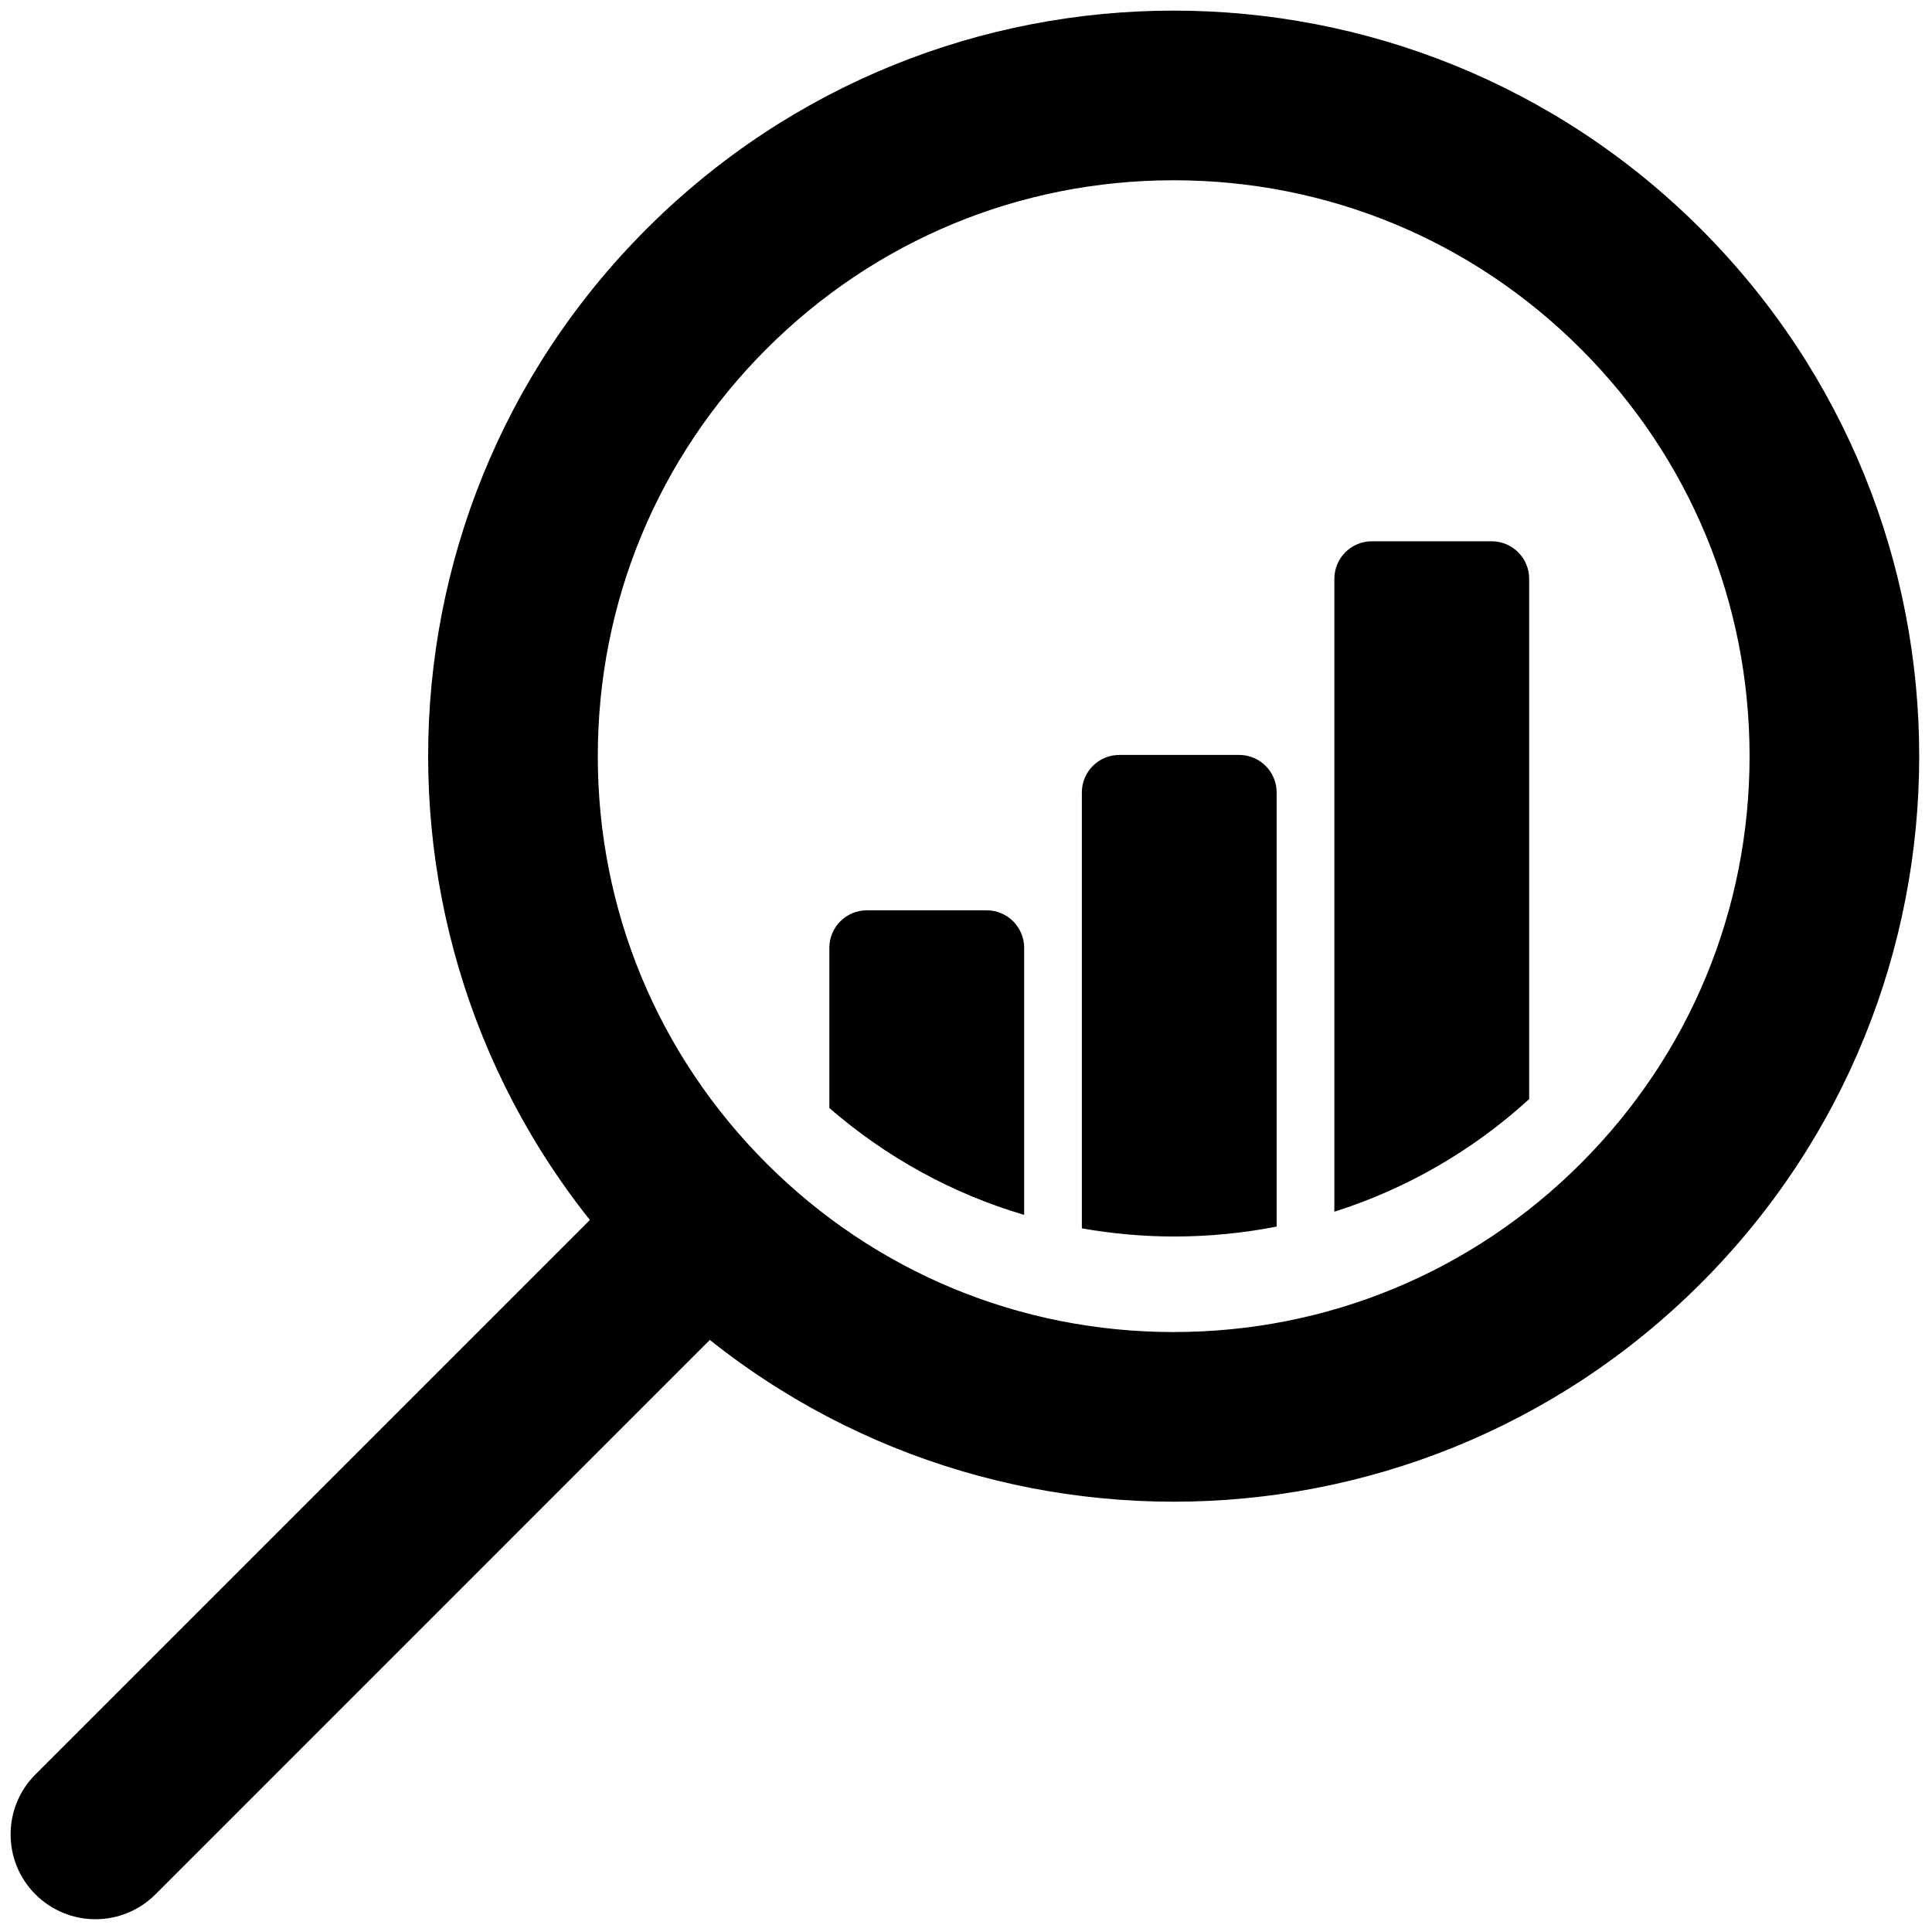
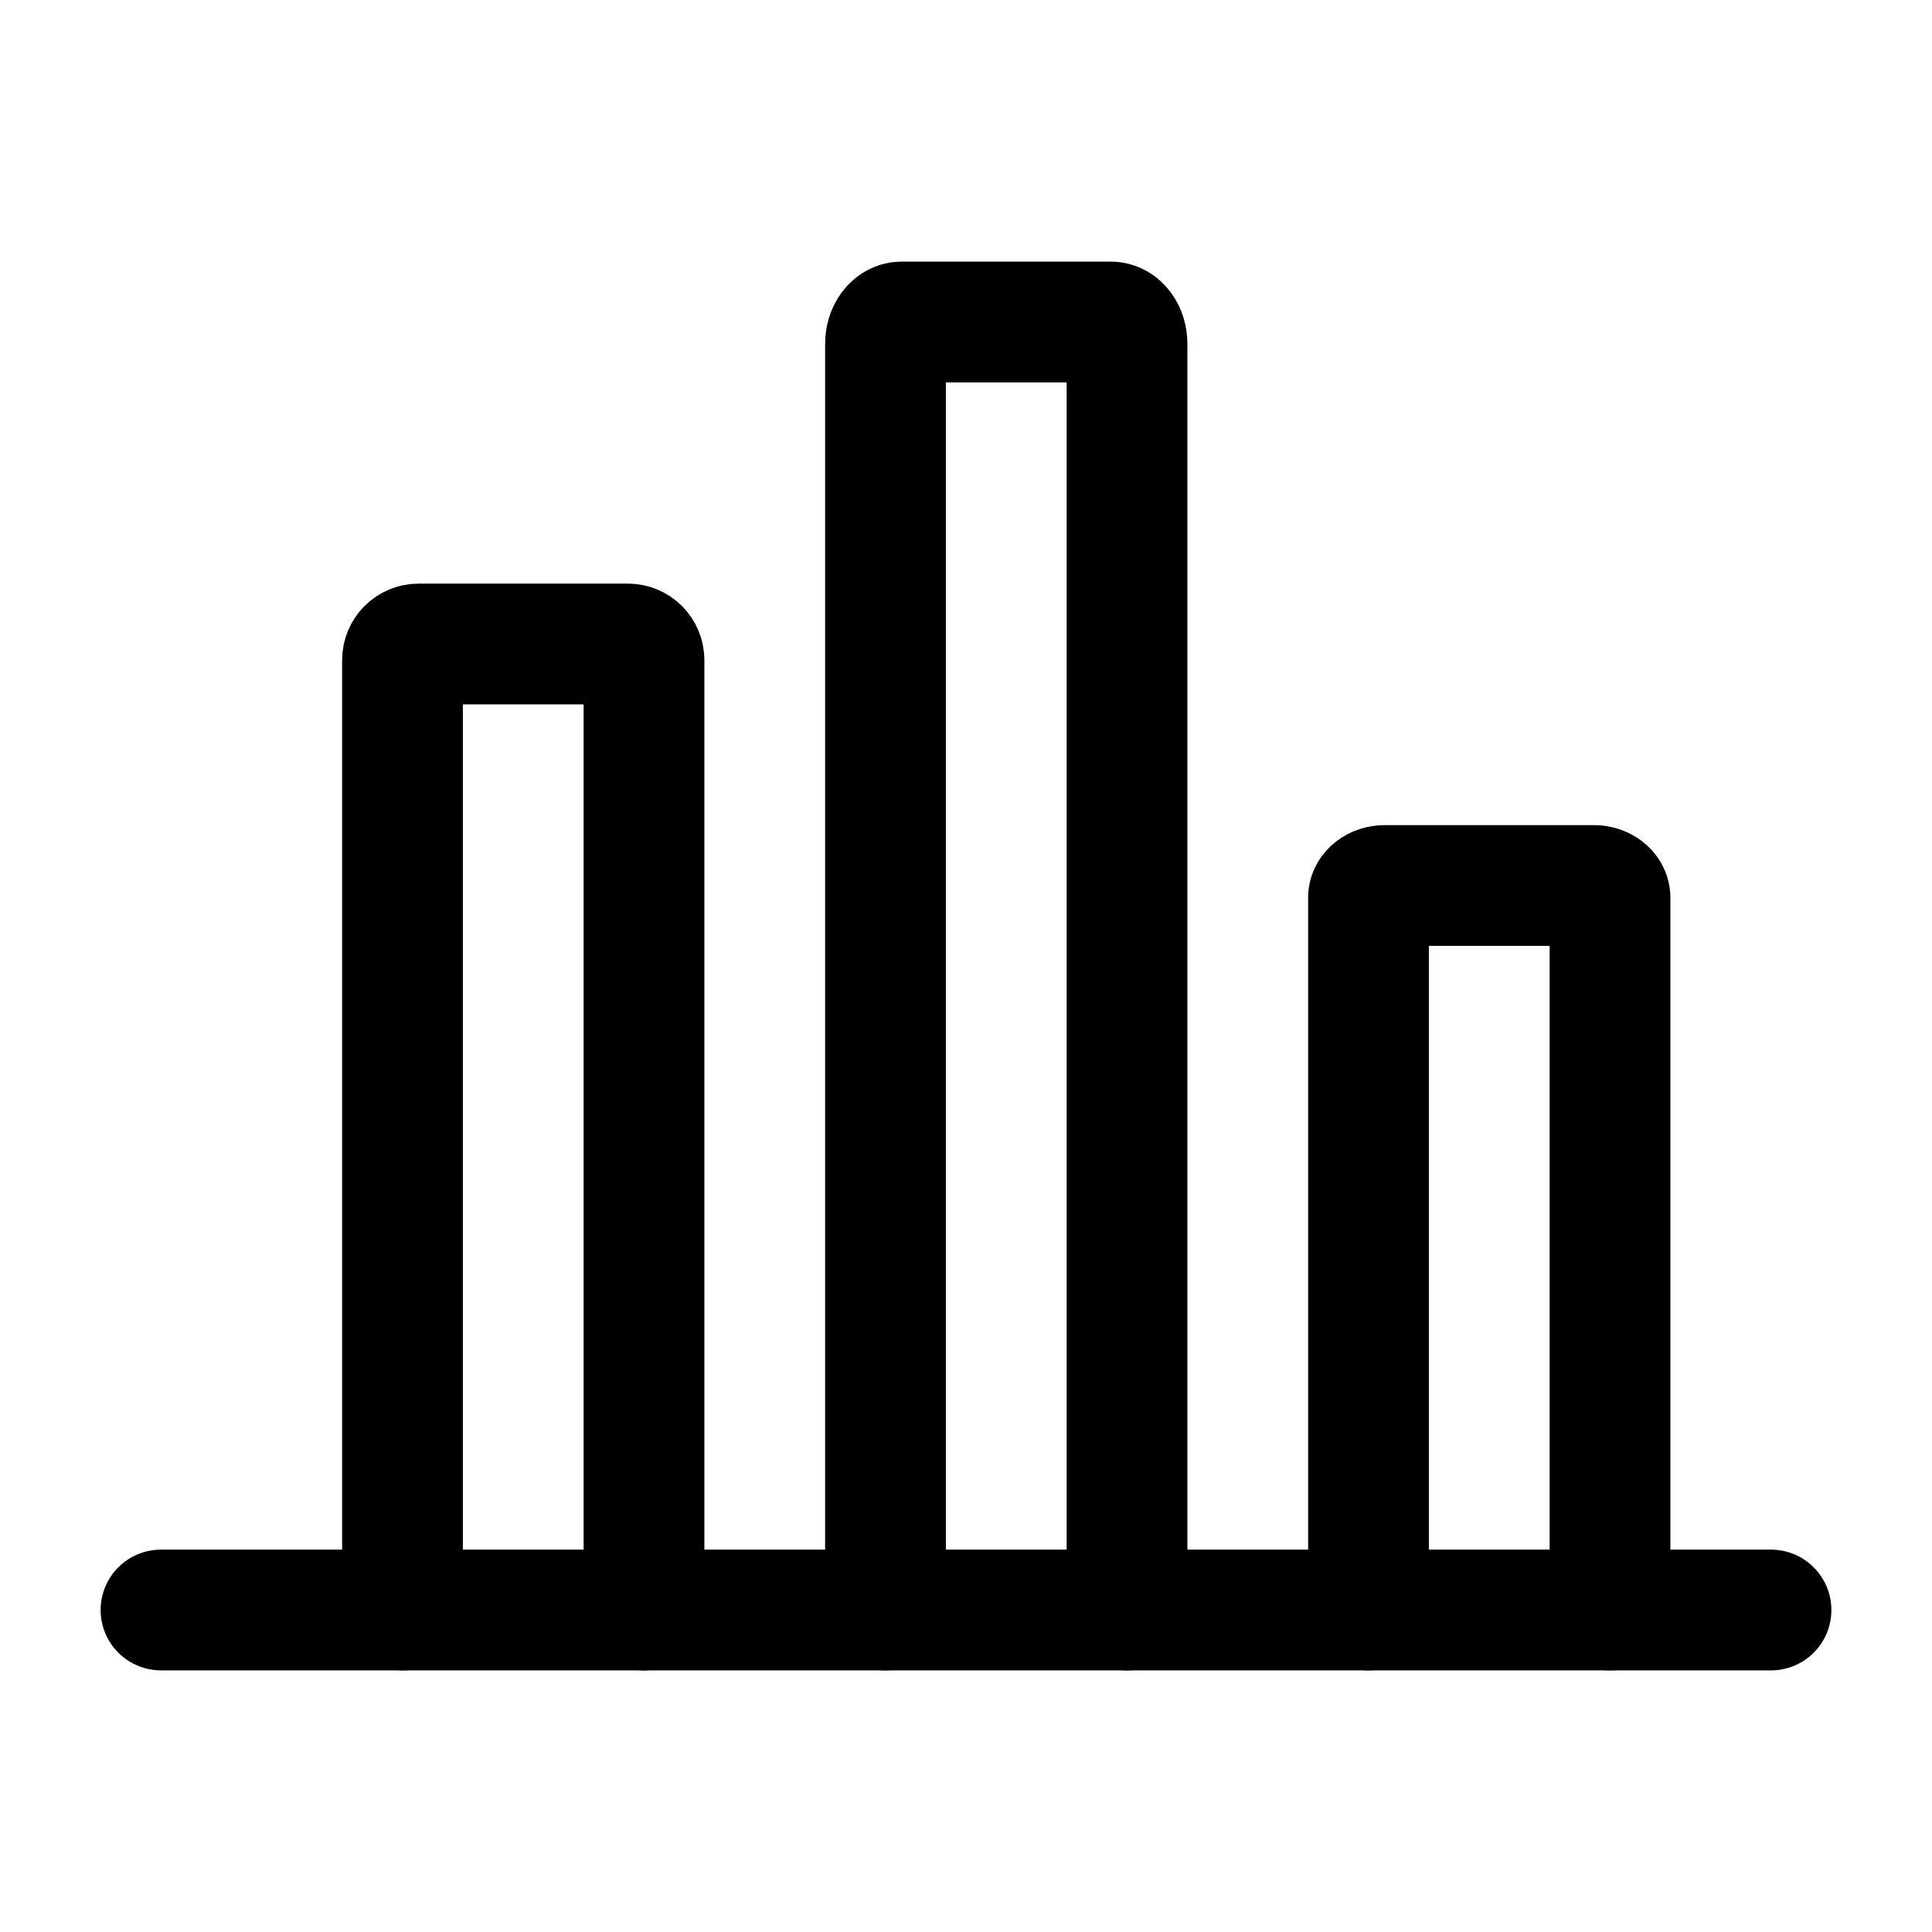
- <svg xmlns="http://www.w3.org/2000/svg" version="1.1" width="256" height="256" viewBox="0 0 256 256" xml:space="preserve">
+ <svg xmlns="http://www.w3.org/2000/svg" width="800px" height="800px" viewBox="0 0 24 24">
  <defs>
- </defs>
-   <g style="stroke: none; stroke-width: 0; stroke-dasharray: none; stroke-linecap: butt; stroke-linejoin: miter; stroke-miterlimit: 10; fill: none; fill-rule: nonzero; opacity: 1;" transform="translate(1.406593 1.406593) scale(2.81 2.81)">
-     <path d="M 54.844 8 c 7.254 0 14.073 2.825 19.202 7.954 S 82 27.902 82 35.156 s -2.825 14.073 -7.954 19.202 c -5.129 5.129 -11.948 7.954 -19.202 7.954 c -7.254 0 -14.073 -2.825 -19.202 -7.954 s -7.954 -11.948 -7.954 -19.202 s 2.825 -14.073 7.954 -19.202 C 40.771 10.825 47.591 8 54.844 8 M 54.844 0 C 45.847 0 36.85 3.432 29.985 10.297 c -13.729 13.729 -13.729 35.989 0 49.718 c 6.865 6.865 15.862 10.297 24.859 10.297 s 17.994 -3.432 24.859 -10.297 c 13.729 -13.729 13.729 -35.989 0 -49.718 C 72.839 3.432 63.841 0 54.844 0 L 54.844 0 z" style="stroke: none; stroke-width: 1; stroke-dasharray: none; stroke-linecap: butt; stroke-linejoin: miter; stroke-miterlimit: 10; fill: rgb(0,0,0); fill-rule: nonzero; opacity: 1;" transform=" matrix(1 0 0 1 0 0) " stroke-linecap="round" />
-     <path d="M 4 90 c -1.024 0 -2.047 -0.391 -2.829 -1.172 c -1.562 -1.562 -1.562 -4.095 0 -5.656 L 29.86 54.482 c 1.563 -1.563 4.095 -1.563 5.657 0 c 1.562 1.562 1.562 4.095 0 5.656 L 6.829 88.828 C 6.047 89.609 5.024 90 4 90 z" style="stroke: none; stroke-width: 1; stroke-dasharray: none; stroke-linecap: butt; stroke-linejoin: miter; stroke-miterlimit: 10; fill: rgb(0,0,0); fill-rule: nonzero; opacity: 1;" transform=" matrix(1 0 0 1 0 0) " stroke-linecap="round" />
-     <path d="M 47.793 44.194 c 0 -0.977 -0.792 -1.769 -1.769 -1.769 h -5.648 c -0.977 0 -1.769 0.792 -1.769 1.769 v 7.554 c 2.699 2.34 5.82 4.047 9.186 5.04 V 44.194 z" style="stroke: none; stroke-width: 1; stroke-dasharray: none; stroke-linecap: butt; stroke-linejoin: miter; stroke-miterlimit: 10; fill: rgb(0,0,0); fill-rule: nonzero; opacity: 1;" transform=" matrix(1 0 0 1 0 0) " stroke-linecap="round" />
-     <path d="M 59.7 57.339 V 36.867 c 0 -0.977 -0.792 -1.769 -1.769 -1.769 h -5.648 c -0.977 0 -1.769 0.792 -1.769 1.769 v 20.555 c 1.423 0.25 2.877 0.385 4.352 0.385 C 56.508 57.806 58.125 57.647 59.7 57.339 z" style="stroke: none; stroke-width: 1; stroke-dasharray: none; stroke-linecap: butt; stroke-linejoin: miter; stroke-miterlimit: 10; fill: rgb(0,0,0); fill-rule: nonzero; opacity: 1;" transform=" matrix(1 0 0 1 0 0) " stroke-linecap="round" />
-     <path d="M 69.838 25.023 H 64.19 c -0.977 0 -1.769 0.792 -1.769 1.769 v 29.846 c 3.381 -1.073 6.508 -2.867 9.186 -5.31 V 26.792 C 71.607 25.815 70.815 25.023 69.838 25.023 z" style="stroke: none; stroke-width: 1; stroke-dasharray: none; stroke-linecap: butt; stroke-linejoin: miter; stroke-miterlimit: 10; fill: rgb(0,0,0); fill-rule: nonzero; opacity: 1;" transform=" matrix(1 0 0 1 0 0) " stroke-linecap="round" />
+     <style>.cls-1{fill:none;stroke:#000000;stroke-linecap:round;stroke-linejoin:round;stroke-width:1.5px;}</style>
+   </defs>
+   <g id="ic-statistics-2">
+     <line class="cls-1" x1="2" y1="20" x2="22" y2="20" />
+     <path class="cls-1" d="M5,20V8.2A.2.2,0,0,1,5.2,8H7.8a.2.2,0,0,1,.2.2V20" />
+     <path class="cls-1" d="M11,20V4.27c0-.15.09-.27.2-.27h2.6c.11,0,.2.12.2.27V20" />
+     <path class="cls-1" d="M17,20V11.15c0-.08.09-.15.2-.15h2.6c.11,0,.2.07.2.15V20" />
  </g>
</svg>
